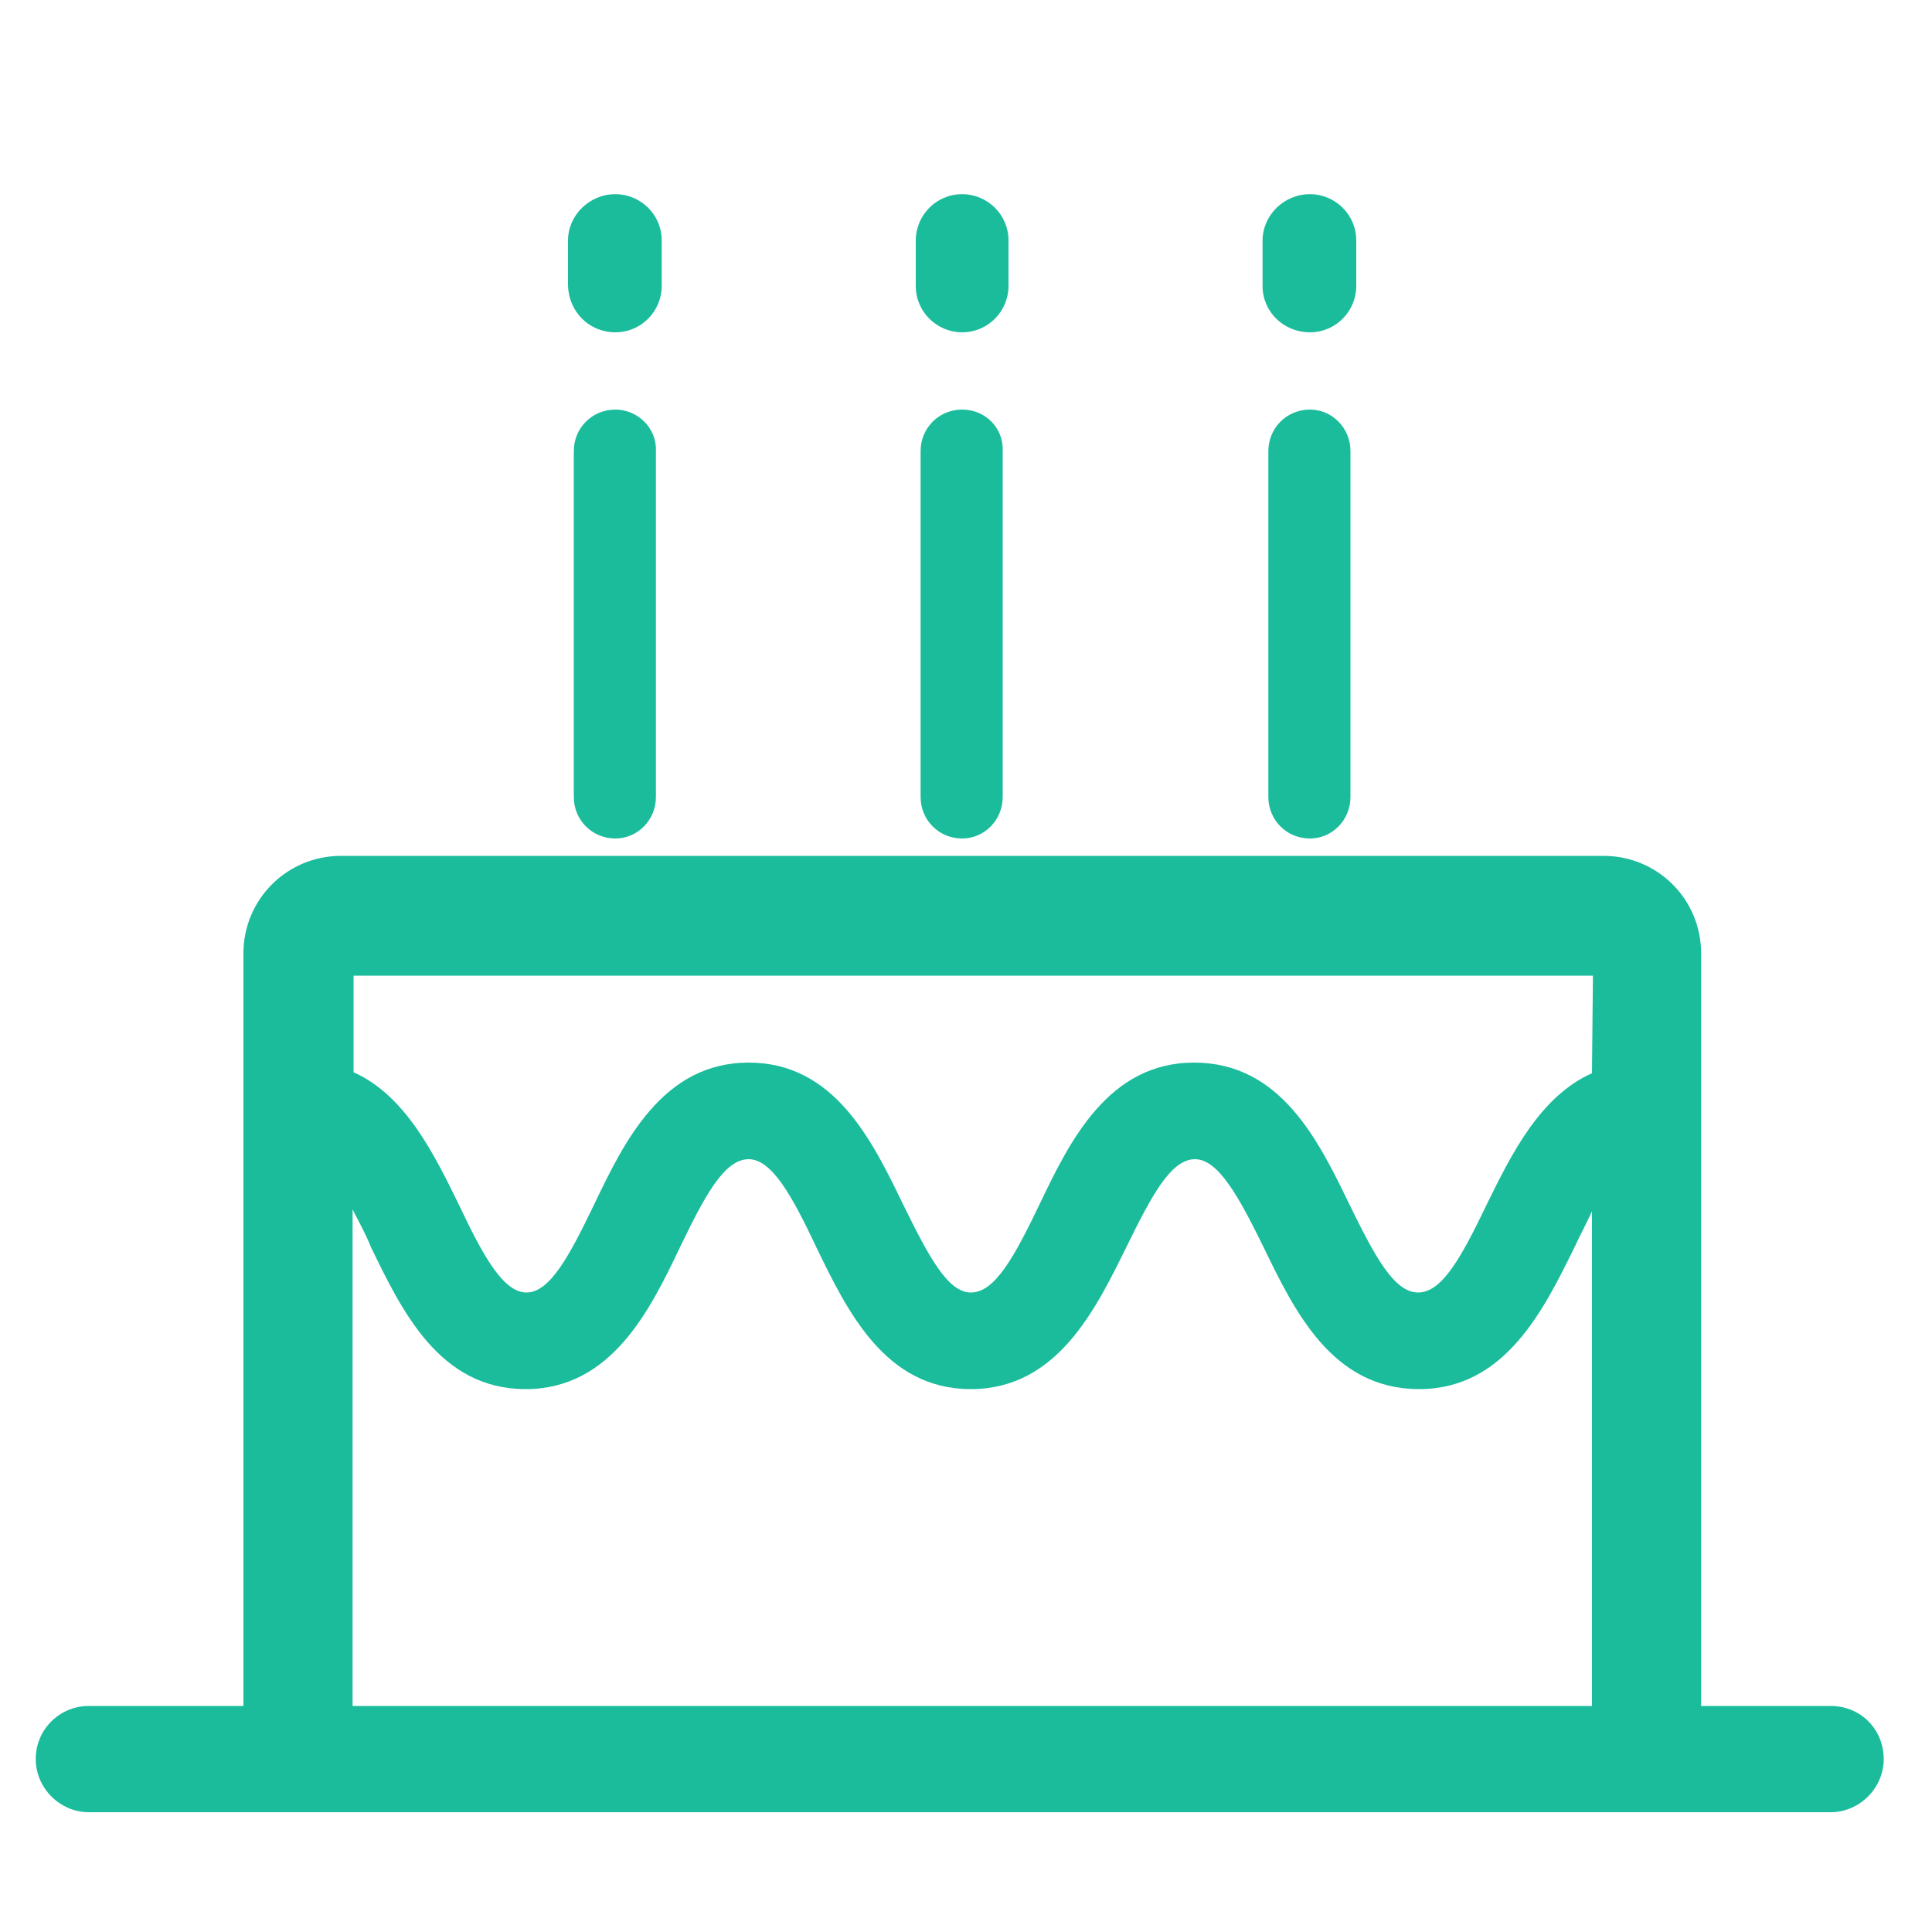
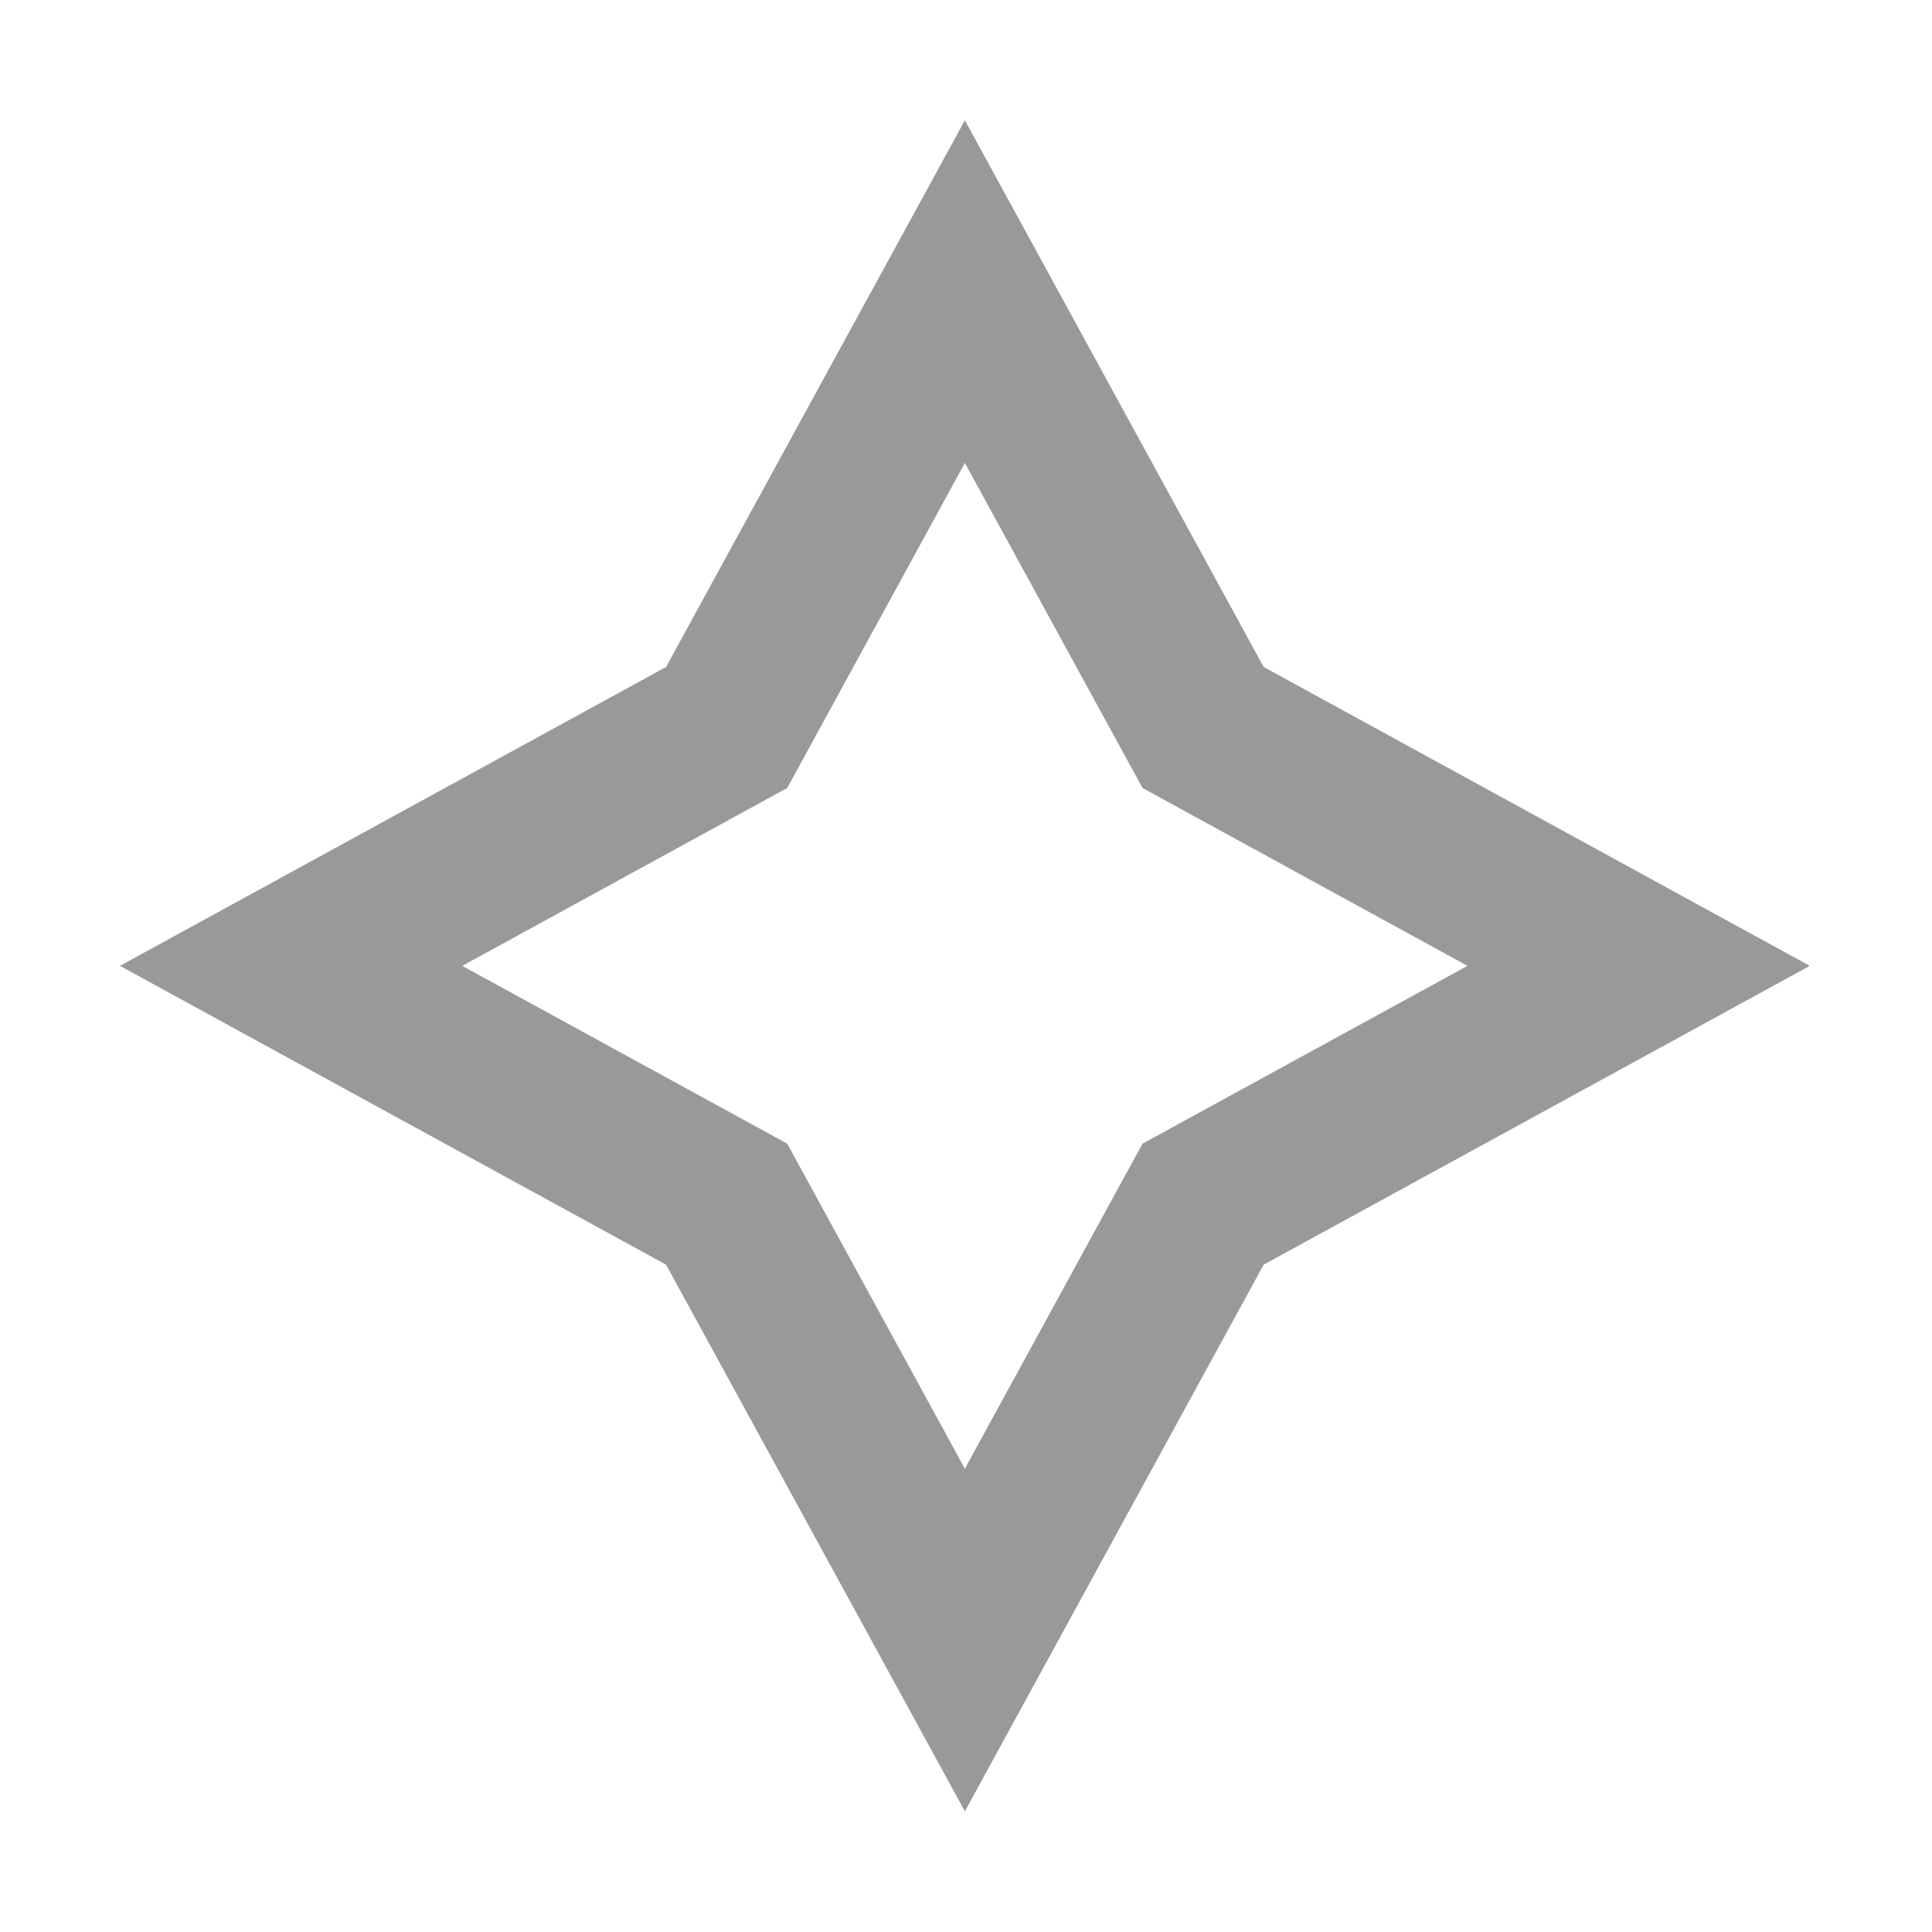
- <svg xmlns="http://www.w3.org/2000/svg" t="1494399772143" class="icon" style="" viewBox="0 0 1024 1024" version="1.1" p-id="6624" width="32" height="32">
+ <svg xmlns="http://www.w3.org/2000/svg" t="1494401929186" class="icon" style="" viewBox="0 0 1024 1024" version="1.1" p-id="10131" width="32" height="32">
  <defs>
    <style type="text/css" />
  </defs>
-   <path d="M970.24 904.192h-68.608v-398.848c0-28.672-23.04-51.712-51.712-51.712h-669.184c-28.672 0-51.712 23.04-51.712 51.712v398.848h-81.92c-15.36 0-28.16 12.288-28.16 28.16 0 15.36 12.8 28.16 28.16 28.16h923.136c15.36 0 28.16-12.8 28.16-28.16 0-15.872-12.288-28.16-28.16-28.16z m-126.464 0h-656.896v-263.168c3.072 6.144 6.656 12.288 9.728 19.968 16.384 33.792 36.352 75.264 81.92 75.264s66.048-41.984 81.92-75.264c13.312-27.648 23.552-46.592 36.352-46.592 12.288 0 23.04 19.456 35.84 46.592 16.384 33.792 36.352 75.264 81.92 75.264s66.048-41.984 82.432-75.264c13.312-27.136 23.552-46.592 36.352-46.592 12.288 0 23.04 19.456 36.352 46.592 16.384 33.792 36.352 75.264 82.432 75.264 45.568 0 66.048-41.984 82.432-75.264 3.072-6.656 6.656-13.312 9.216-18.944v262.144z m0-335.36c-27.648 12.288-43.008 43.52-55.808 69.632-13.312 27.648-23.552 46.592-36.352 46.592s-23.04-19.456-36.352-46.592c-16.384-33.792-36.352-75.264-82.432-75.264-45.568 0-66.048 41.984-81.92 75.264-13.312 27.648-23.552 46.592-36.352 46.592-12.288 0-22.528-19.456-35.84-46.592-16.384-33.792-36.352-75.264-81.92-75.264s-66.048 41.984-81.92 75.264c-13.312 27.648-23.552 46.592-35.84 46.592-12.288 0-23.04-19.456-35.84-46.592-12.8-26.112-28.16-57.856-55.808-70.144v-51.2h656.896l-0.512 51.712z m-517.632-392.704c13.824 0 24.576-11.264 24.576-24.576v-24.064c0-13.824-11.264-24.576-24.576-24.576-13.824 0-25.088 11.264-25.088 24.576v24.064c0.512 13.824 11.264 24.576 25.088 24.576z m0 40.96c-12.288 0-22.016 9.728-22.016 22.016v183.296c0 12.288 9.728 22.016 22.016 22.016 11.776 0 21.504-9.728 21.504-22.016v-183.296c0.512-12.288-9.728-22.016-21.504-22.016z m183.808-40.96c13.824 0 24.576-11.264 24.576-24.576v-24.064c0-13.824-11.264-24.576-24.576-24.576-13.824 0-24.576 11.264-24.576 24.576v24.064c0 13.824 11.264 24.576 24.576 24.576z m0 40.96c-12.288 0-22.016 9.728-22.016 22.016v183.296c0 12.288 9.728 22.016 22.016 22.016 11.776 0 21.504-9.728 21.504-22.016v-183.296c0.512-12.288-9.216-22.016-21.504-22.016z m184.32-40.96c13.824 0 24.576-11.264 24.576-24.576v-24.064c0-13.824-11.264-24.576-24.576-24.576-13.824 0-25.088 11.264-25.088 24.576v24.064c0 13.824 11.264 24.576 25.088 24.576z m0 40.96c-12.288 0-22.016 9.728-22.016 22.016v183.296c0 12.288 9.728 22.016 22.016 22.016 11.776 0 21.504-9.728 21.504-22.016v-183.296c0-12.288-9.728-22.016-21.504-22.016z" p-id="6625" fill="#1ABC9C" />
+   <path d="M511.401 960.041L353.027 670.298 63.582 511.924l289.445-158.417L511.401 63.764l158.374 289.743L959.221 511.924 669.775 670.298 511.401 960.041zM245.006 511.924l172.238 94.242L511.401 778.447l94.156-172.281 172.238-94.242-172.238-94.284L511.401 245.359l-94.156 172.281-172.239 94.284z" p-id="10132" fill="#999999" />
</svg>
